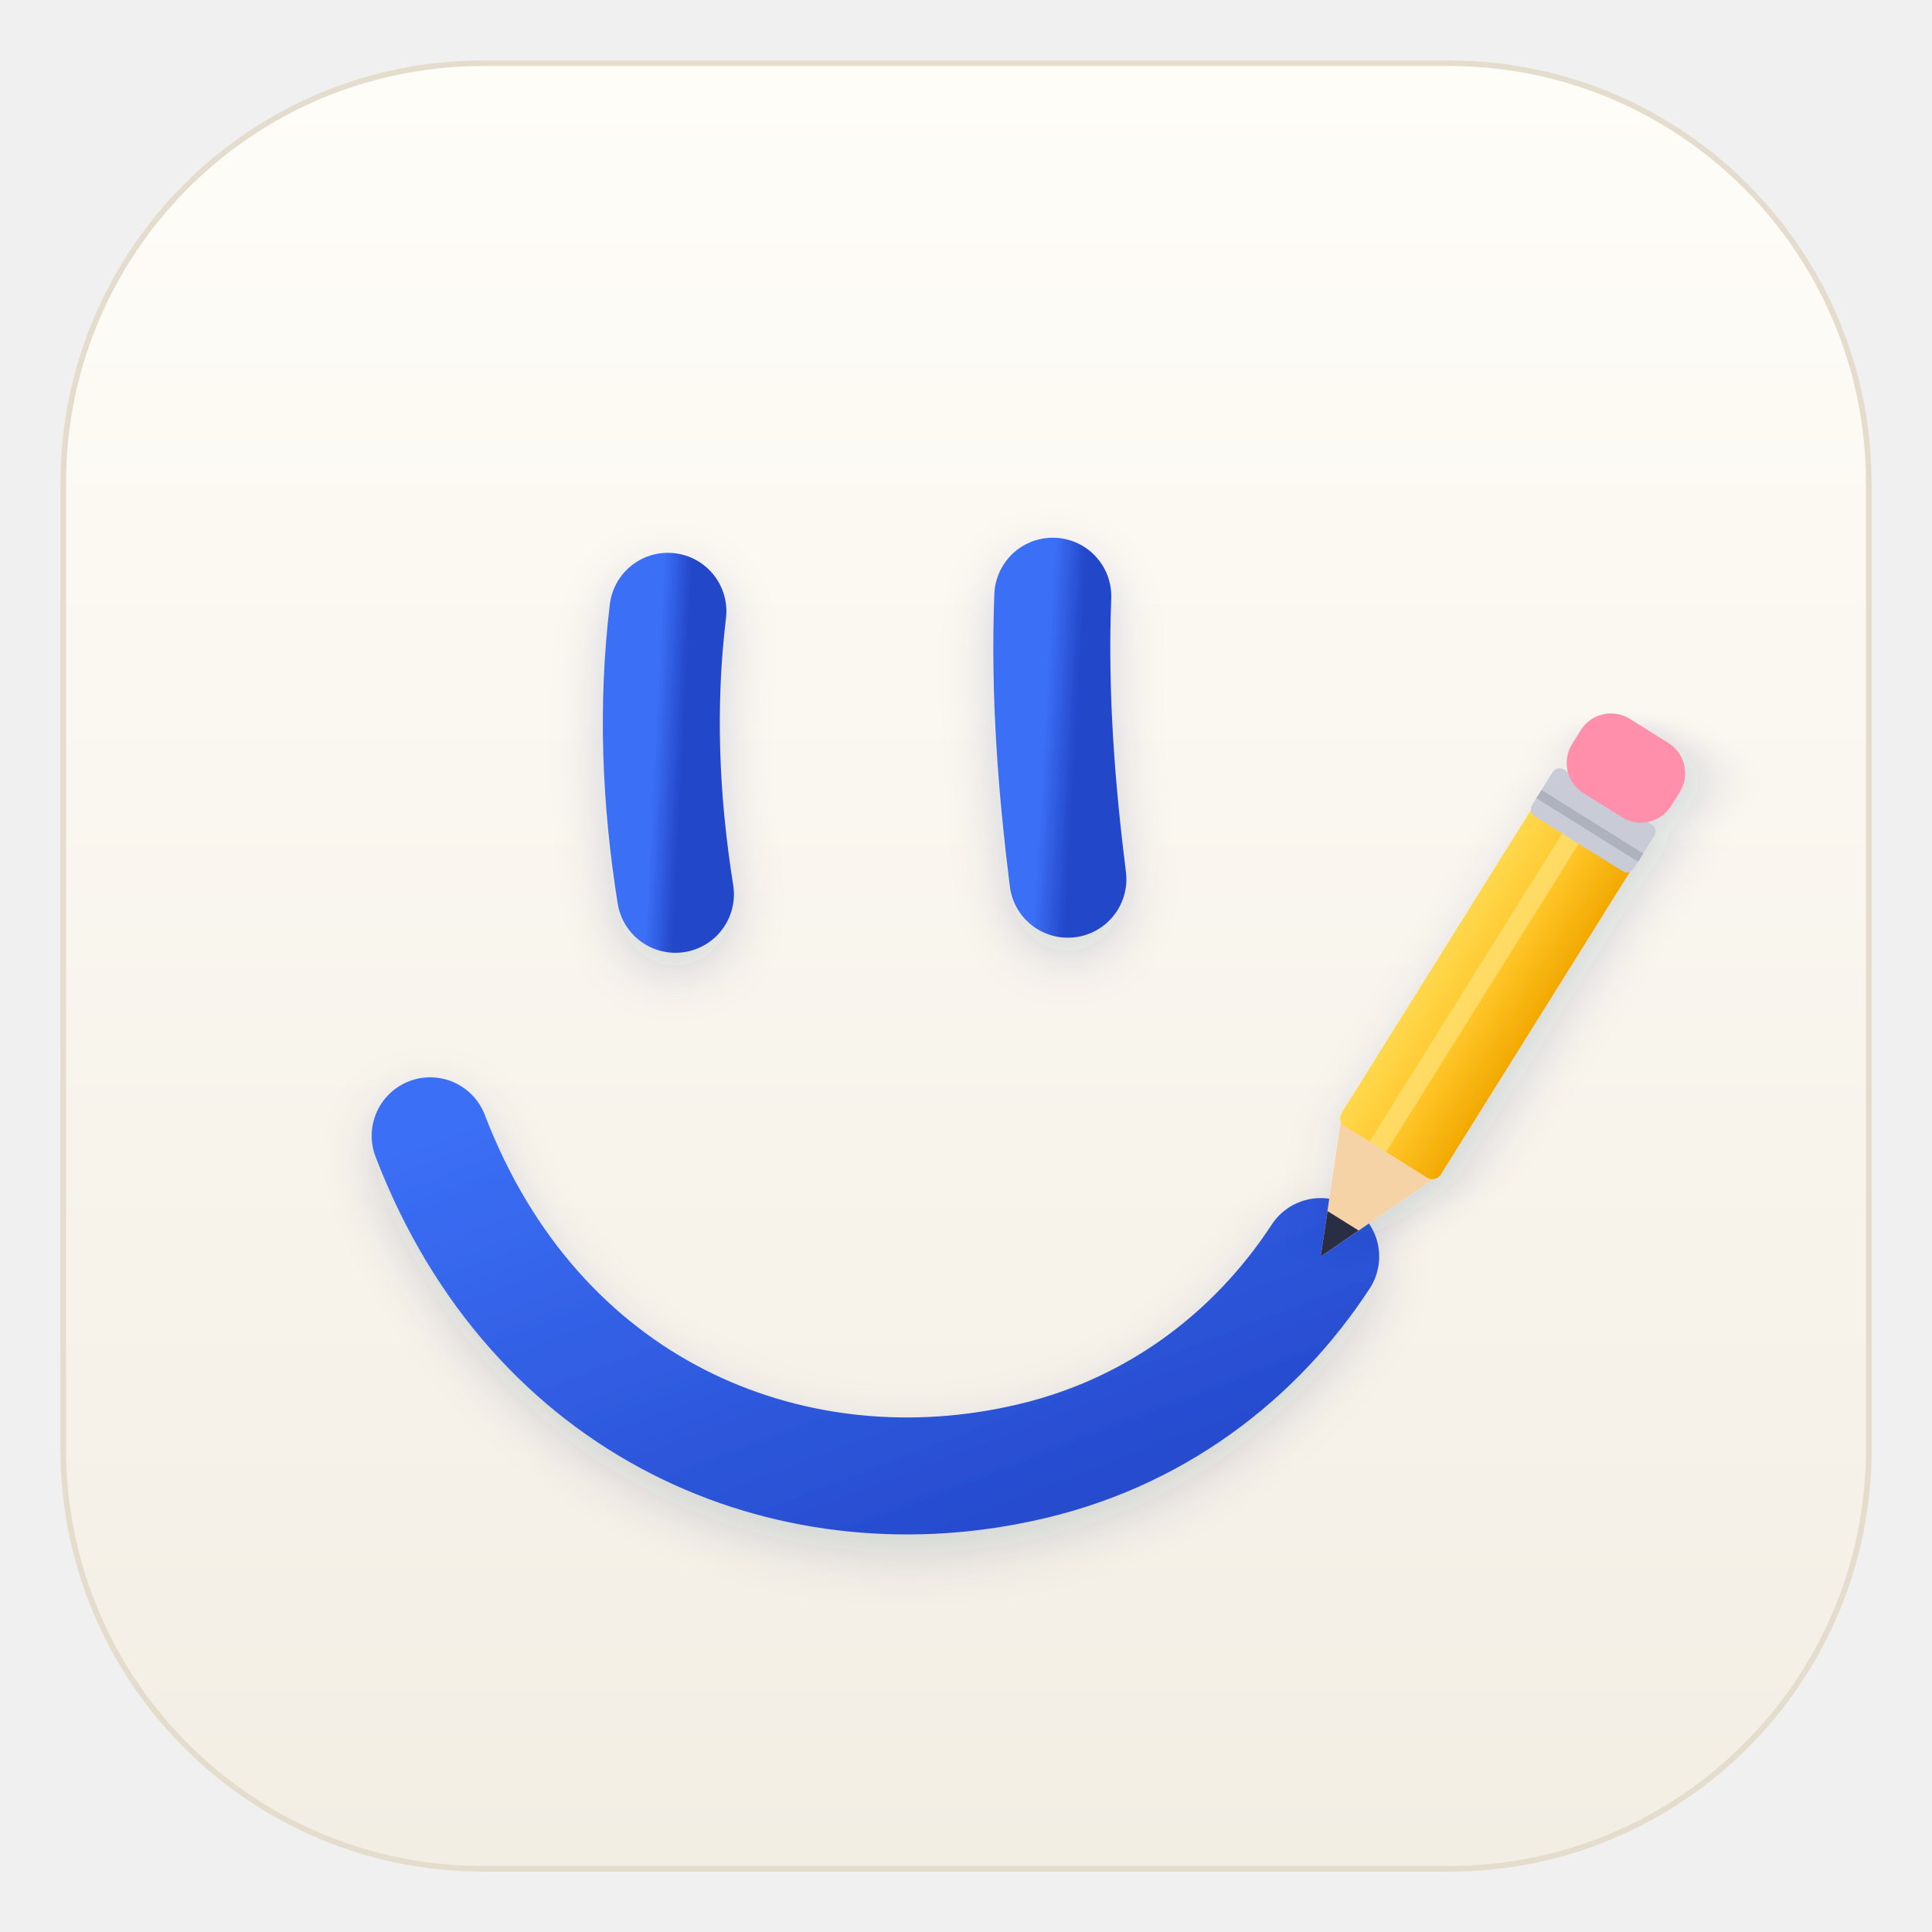
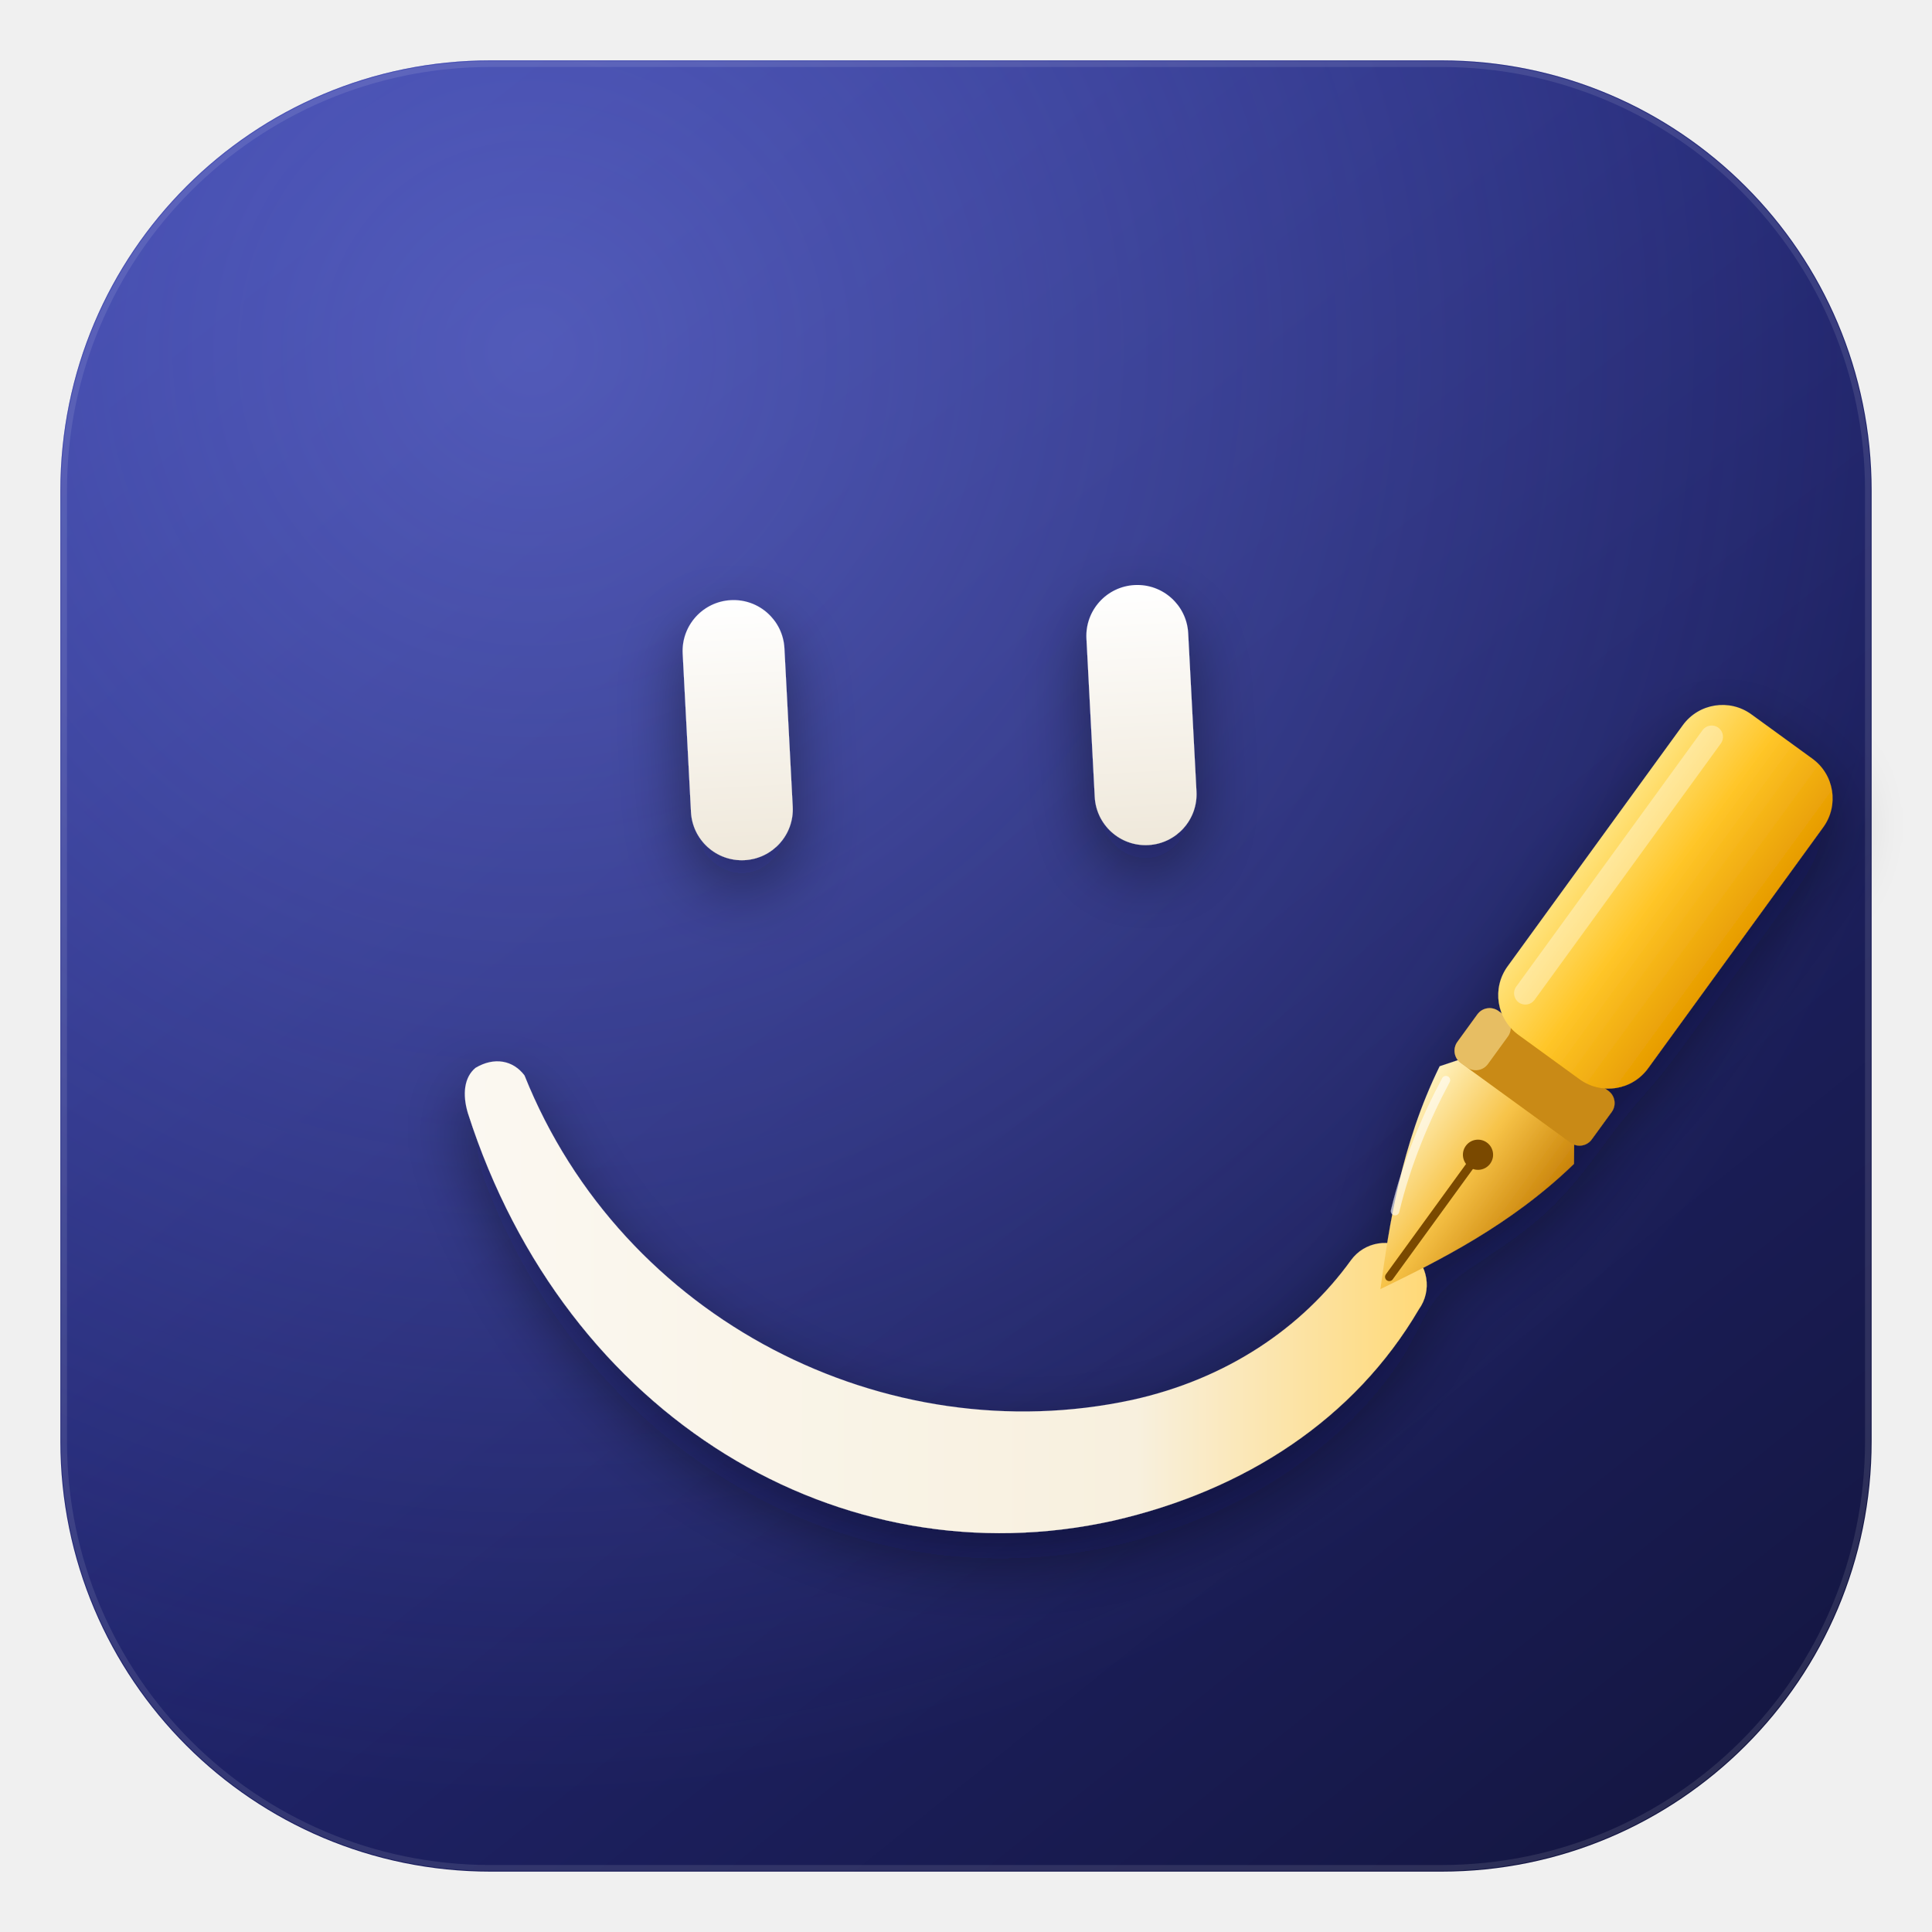
<svg xmlns="http://www.w3.org/2000/svg" viewBox="0 0 1024 1024" width="1024" height="1024">
  <defs>
-     <linearGradient id="bg" x1="0" y1="0" x2="0" y2="1">
-       <stop offset="0" stop-color="#fffdf8" />
-       <stop offset="1" stop-color="#f3eee4" />
+     <linearGradient id="bg" x1="0.1" y1="0" x2="0.9" y2="1">
+       <stop offset="0" stop-color="#2d3494" />
+       <stop offset="0.55" stop-color="#1f2368" />
+       <stop offset="1" stop-color="#141641" />
    </linearGradient>
-     <linearGradient id="ink" x1="0" y1="0" x2="1" y2="1">
-       <stop offset="0" stop-color="#3b6ff6" />
-       <stop offset="1" stop-color="#2447c9" />
+     <radialGradient id="glow" cx="0.26" cy="0.16" r="0.8">
+       <stop offset="0" stop-color="#8b97ff" stop-opacity="0.42" />
+       <stop offset="1" stop-color="#8b97ff" stop-opacity="0" />
+     </radialGradient>
+     <linearGradient id="ink" x1="0" y1="0" x2="1" y2="0">
+       <stop offset="0" stop-color="#fbf8f1" />
+       <stop offset="0.7" stop-color="#f8f0de" />
+       <stop offset="1" stop-color="#ffd978" />
    </linearGradient>
-     <linearGradient id="body" x1="0" y1="0" x2="0" y2="1">
-       <stop offset="0" stop-color="#ffd84d" />
-       <stop offset="0.5" stop-color="#ffc629" />
-       <stop offset="1" stop-color="#f2a900" />
+     <linearGradient id="eye" x1="0" y1="0" x2="0" y2="1">
+       <stop offset="0" stop-color="#ffffff" />
+       <stop offset="1" stop-color="#efe8da" />
    </linearGradient>
-     <filter id="soft" x="-20%" y="-20%" width="140%" height="140%">
-       <feDropShadow dx="0" dy="10" stdDeviation="14" flood-color="#1c2a66" flood-opacity="0.16" />
+     <linearGradient id="nib" x1="0" y1="0" x2="0" y2="1">
+       <stop offset="0" stop-color="#fff1bd" />
+       <stop offset="0.5" stop-color="#f7c348" />
+       <stop offset="1" stop-color="#c98309" />
+     </linearGradient>
+     <linearGradient id="barrel" x1="0" y1="0" x2="0" y2="1">
+       <stop offset="0" stop-color="#ffe27a" />
+       <stop offset="0.45" stop-color="#ffc629" />
+       <stop offset="1" stop-color="#e79c00" />
+     </linearGradient>
+     <filter id="shadow" x="-30%" y="-30%" width="160%" height="160%">
+       <feDropShadow dx="0" dy="14" stdDeviation="18" flood-color="#05061a" flood-opacity="0.45" />
    </filter>
  </defs>
-   <rect x="32" y="32" width="960" height="960" rx="224" fill="url(#bg)" />
-   <rect x="33.5" y="33.5" width="957" height="957" rx="222.5" fill="none" stroke="#e4dccd" stroke-width="3" />
-   <g transform="translate(-34 6)">
-     <g filter="url(#soft)" stroke-linecap="round" fill="none">
-       <path d="M388 318 C 382 368, 384 418, 392 468" stroke="url(#ink)" stroke-width="62" />
-       <path d="M592 310 C 590 362, 594 412, 600 460" stroke="url(#ink)" stroke-width="62" />
-       <path d="M262 596 C 318 742, 452 796, 574 770 C 646 755, 700 712, 734 660" stroke="url(#ink)" stroke-width="62" />
-     </g>
-     <g filter="url(#soft)" transform="translate(734 660) rotate(-58) scale(0.86)">
-       <path d="M0 0 L78 -34 L78 34 Z" fill="#f6d3a6" />
-       <path d="M0 0 L26 -11.3 L26 11.3 Z" fill="#2b2f45" />
-       <rect x="76" y="-36" width="232" height="72" rx="6" fill="url(#body)" />
-       <rect x="76" y="-12" width="232" height="12" fill="#ffe27a" opacity="0.7" />
-       <rect x="300" y="-37" width="34" height="74" rx="5" fill="#c9ccd6" />
-       <rect x="310" y="-37" width="6" height="74" fill="#aeb2bf" />
-       <rect x="328" y="-36" width="54" height="72" rx="22" fill="#ff8fab" />
+   <rect x="32" y="32" width="960" height="960" rx="228" fill="url(#bg)" />
+   <rect x="32" y="32" width="960" height="960" rx="228" fill="url(#glow)" />
+   <rect x="34" y="34" width="956" height="956" rx="226" fill="none" stroke="#ffffff" stroke-opacity="0.1" stroke-width="3" />
+   <g filter="url(#shadow)">
+     <rect x="364" y="318" width="54" height="138" rx="27" fill="url(#eye)" transform="rotate(-3 391 387)" />
+     <rect x="578" y="310" width="54" height="138" rx="27" fill="url(#eye)" transform="rotate(-3 605 379)" />
+     <path d="M 252 566              C 262 560, 272 562, 278 570              C 330 700, 470 770, 600 742              C 650 731, 690 704, 716 668              A 22 22 0 0 1 752 694              C 718 752, 660 790, 590 806              C 446 838, 300 752, 248 590              C 245 580, 246 571, 252 566 Z" fill="url(#ink)" />
+     <g transform="translate(734 680) rotate(-54)">
+       <path d="M-4 0 C 26 -16, 64 -36, 110 -44 L 124 -34 L 124 34 L 110 44 C 64 36, 26 16, -4 0 Z" fill="url(#nib)" />
+       <path d="M4 0 L 78 0" stroke="#7a4a00" stroke-width="4.5" stroke-linecap="round" />
+       <circle cx="84" cy="0" r="8" fill="#7a4a00" />
+       <path d="M34 -18 C 58 -28, 84 -34, 106 -37" stroke="#ffffff" stroke-opacity="0.6" stroke-width="4.5" fill="none" stroke-linecap="round" />
+       <rect x="118" y="-44" width="34" height="88" rx="8" fill="#c98a12" />
+       <rect x="118" y="-44" width="34" height="20" rx="8" fill="#ffe9a8" opacity=".55" />
+       <rect x="148" y="-46" width="210" height="92" rx="26" fill="url(#barrel)" />
+       <rect x="162" y="-36" width="180" height="12" rx="6" fill="#ffffff" opacity="0.35" />
    </g>
  </g>
</svg>
